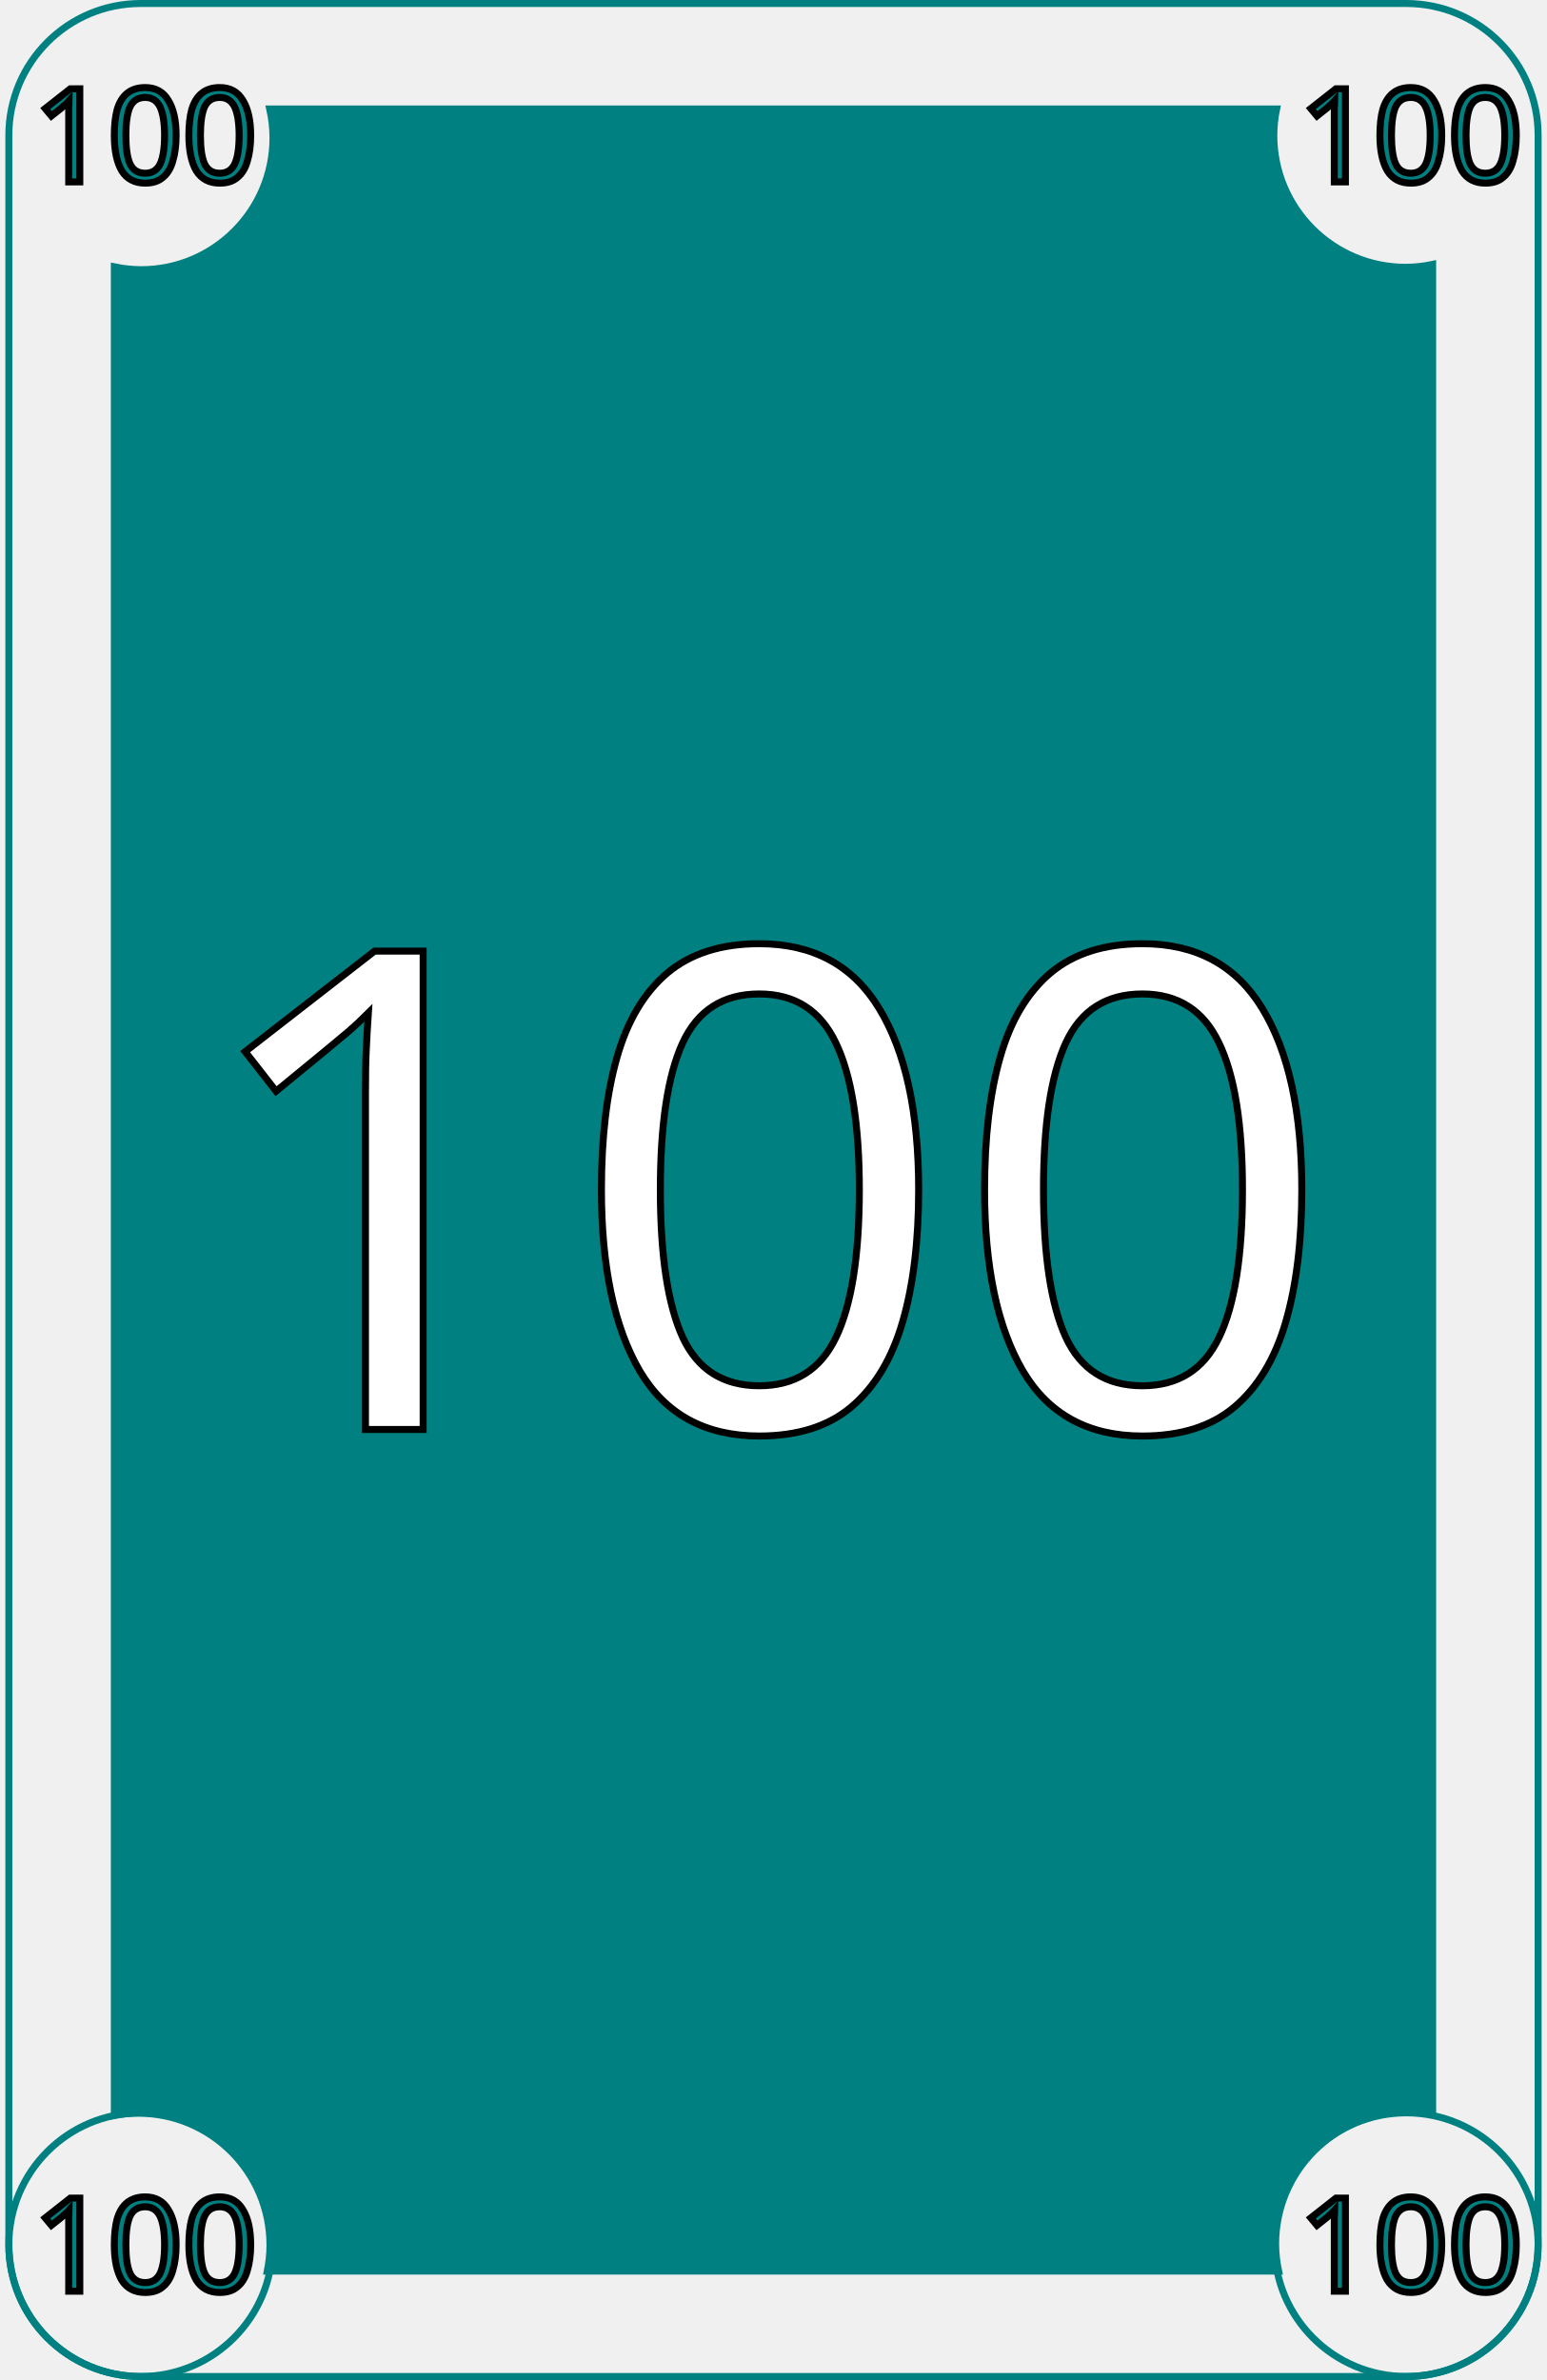
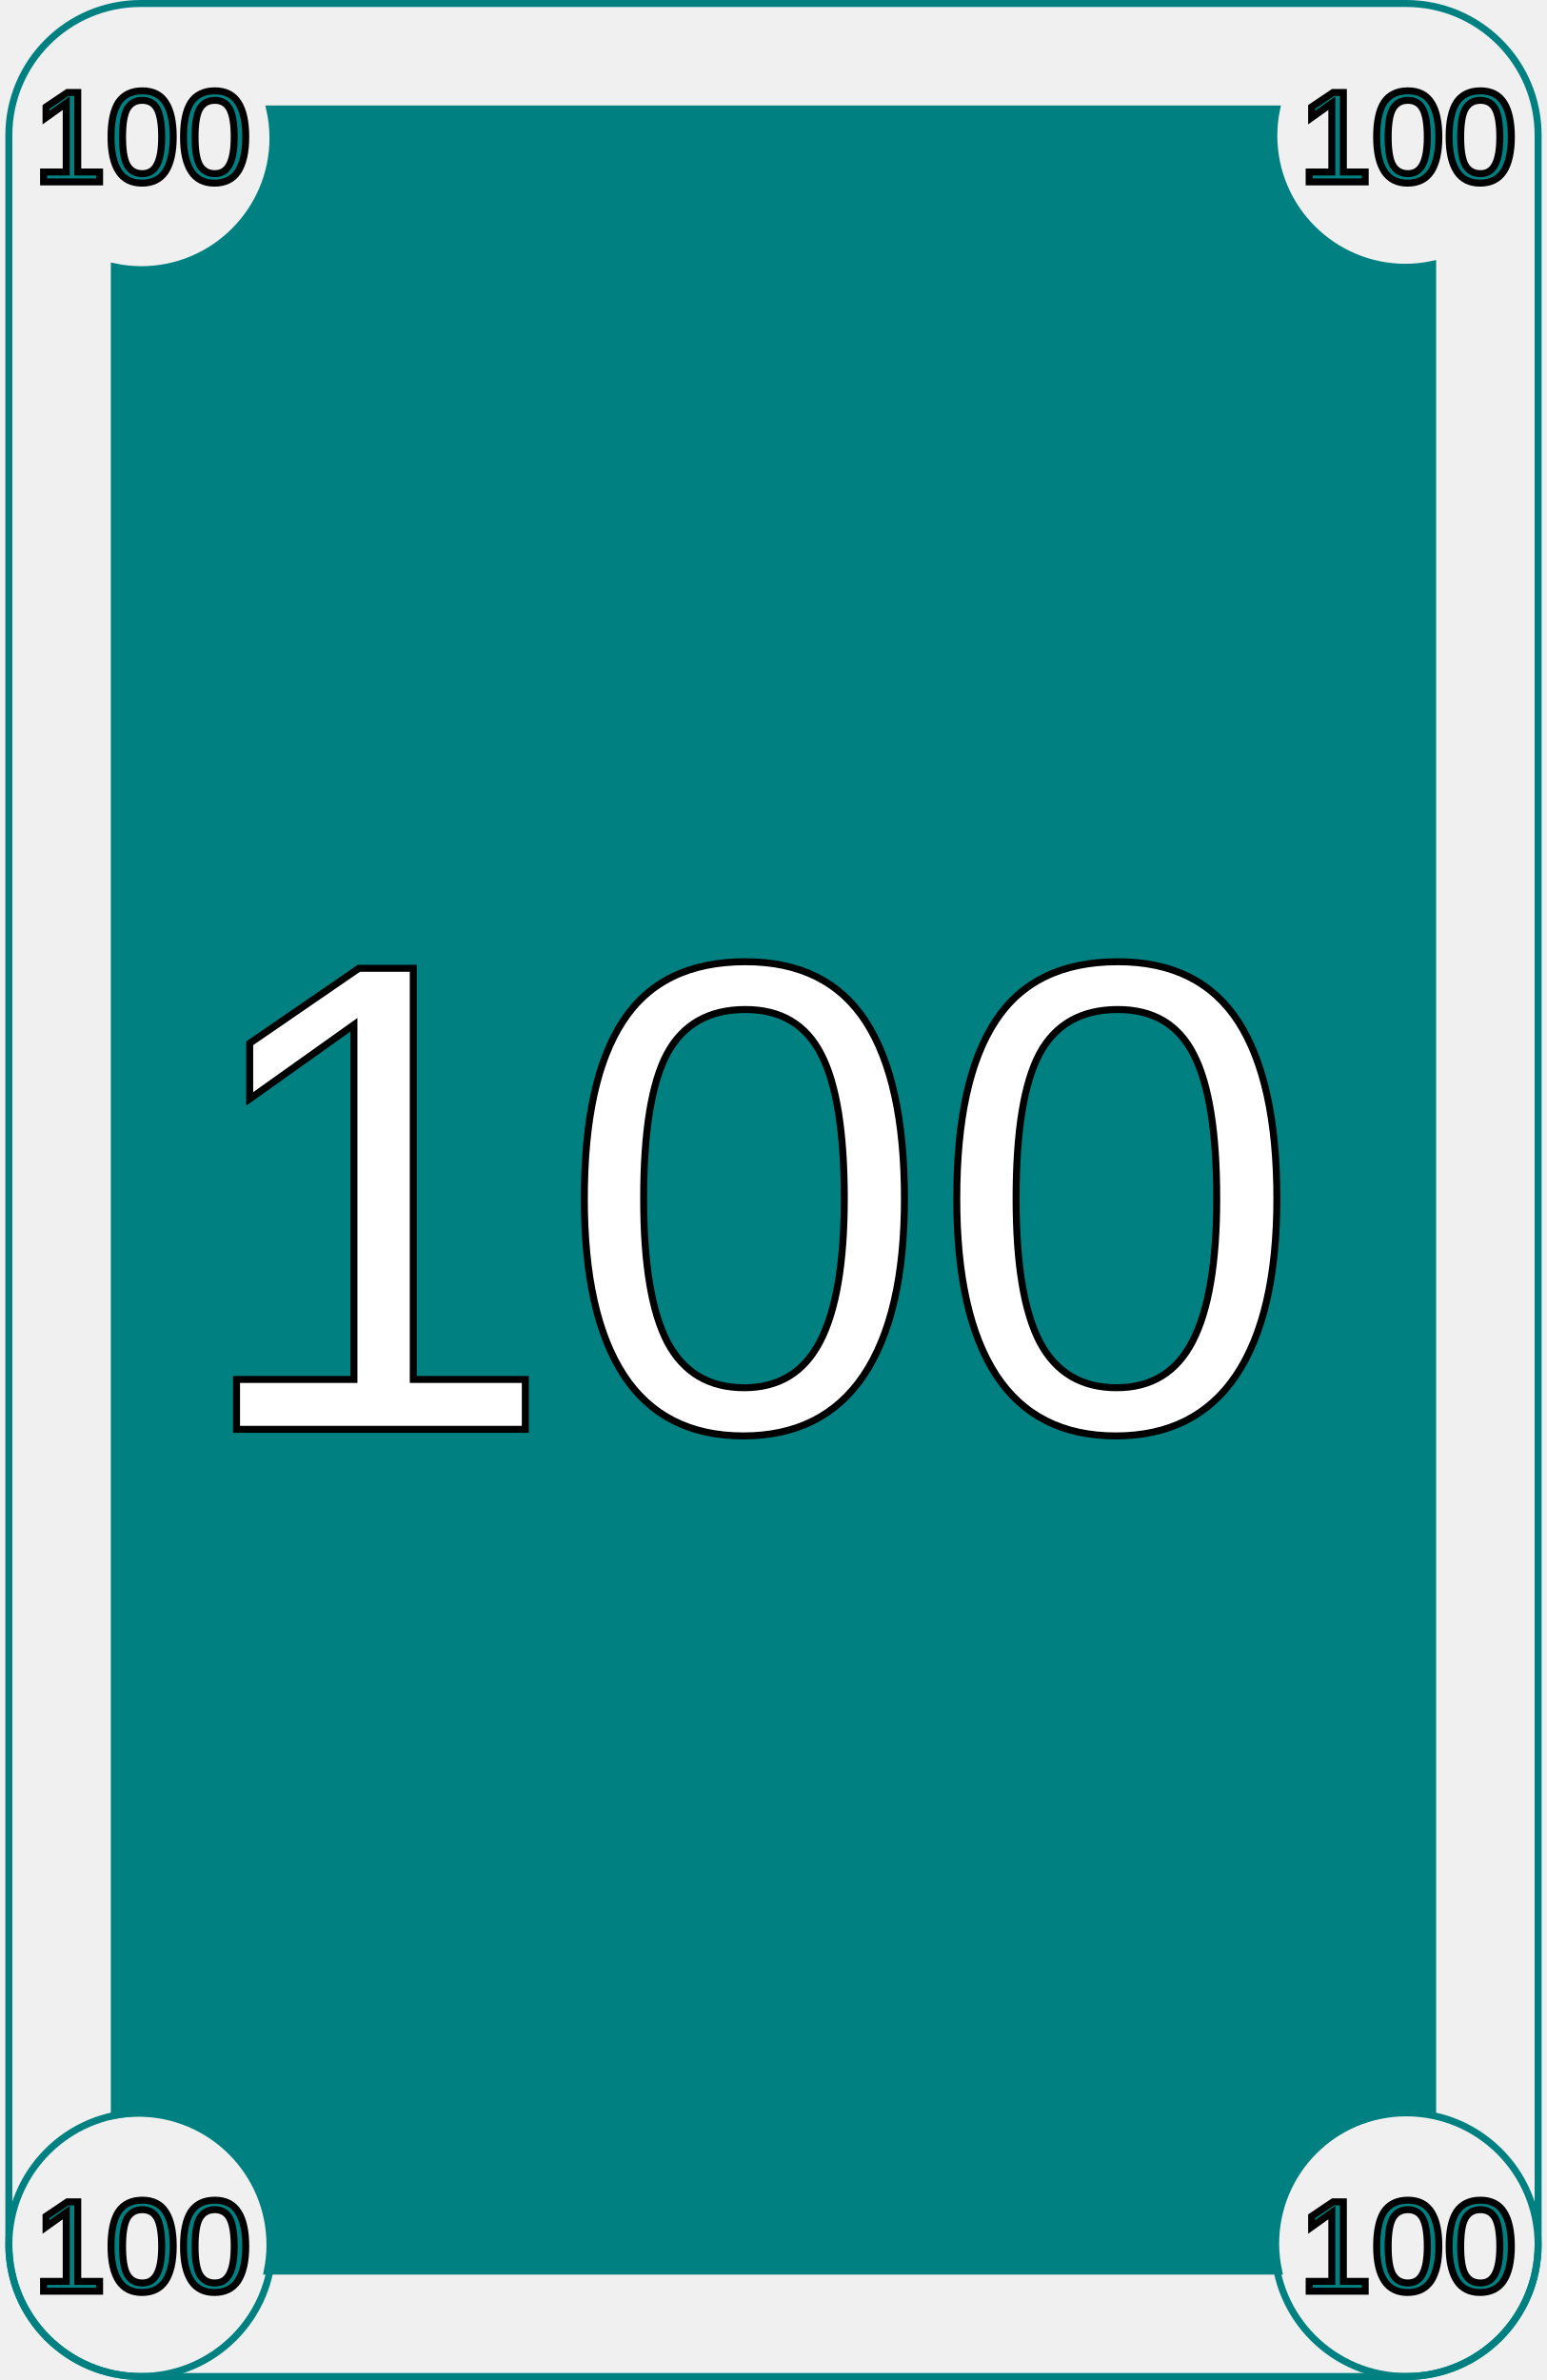
<svg xmlns="http://www.w3.org/2000/svg" width="26mm" height="40mm" viewBox="0 0 58.265 90.265" version="1.1" id="svg5">
  <defs id="defs2" />
  <g id="layer1" transform="translate(-17.03618,-255.6019)">
    <g id="g4876" transform="translate(-111.4587,56.8581)">
      <g id="g3246-6" transform="translate(78.0567,-1.361663)">
        <circle style="fill:none;stroke:#008080;stroke-width:0.265;stroke-opacity:1" id="path1141-1-9-3-8-28" cx="103.57" cy="285.238" r="5" />
-         <text xml:space="preserve" style="font-style:normal;font-variant:normal;font-weight:normal;font-stretch:normal;font-size:4.939px;font-family:'Noto Sans';-inkscape-font-specification:'Noto Sans';fill:none;stroke:#000000;stroke-width:0.265;stroke-opacity:1" x="99.512" y="287.003" id="text1197-0-7-9-9-4">
-           <tspan id="tspan1195-6-7-0-6-7" style="font-style:normal;font-variant:normal;font-weight:normal;font-stretch:normal;font-size:4.939px;font-family:'Noto Sans';-inkscape-font-specification:'Noto Sans';fill:#008080;fill-opacity:1;stroke-width:0.265" x="99.512" y="287.003">100</tspan>
+         <text xml:space="preserve" style="font-style:normal;font-variant:normal;font-weight:normal;font-stretch:normal;font-size:4.939px;font-family:'Arial';-inkscape-font-specification:'Arial';fill:none;stroke:#000000;stroke-width:0.265;stroke-opacity:1" x="99.512" y="287.003" id="text1197-0-7-9-9-4">
+           <tspan id="tspan1195-6-7-0-6-7" style="font-style:normal;font-variant:normal;font-weight:normal;font-stretch:normal;font-size:4.939px;font-family:'Arial';-inkscape-font-specification:'Arial';fill:#008080;fill-opacity:1;stroke-width:0.265" x="99.512" y="287.003">100</tspan>
        </text>
        <circle style="fill:none;stroke:#008080;stroke-width:0.265;stroke-opacity:1" id="path1141-5-6-8-4-2" cx="55.57" cy="285.238" r="5" />
-         <text xml:space="preserve" style="font-style:normal;font-variant:normal;font-weight:normal;font-stretch:normal;font-size:4.939px;font-family:'Noto Sans';-inkscape-font-specification:'Noto Sans';fill:none;stroke:#000000;stroke-width:0.265;stroke-opacity:1" x="51.512" y="287.003" id="text1197-9-7-8-3-4">
-           <tspan id="tspan1195-4-3-5-3-0" style="font-style:normal;font-variant:normal;font-weight:normal;font-stretch:normal;font-size:4.939px;font-family:'Noto Sans';-inkscape-font-specification:'Noto Sans';fill:#008080;fill-opacity:1;stroke-width:0.265" x="51.512" y="287.003">100</tspan>
+         <text xml:space="preserve" style="font-style:normal;font-variant:normal;font-weight:normal;font-stretch:normal;font-size:4.939px;font-family:'Arial';-inkscape-font-specification:'Arial';fill:none;stroke:#000000;stroke-width:0.265;stroke-opacity:1" x="51.512" y="287.003" id="text1197-9-7-8-3-4">
+           <tspan id="tspan1195-4-3-5-3-0" style="font-style:normal;font-variant:normal;font-weight:normal;font-stretch:normal;font-size:4.939px;font-family:'Arial';-inkscape-font-specification:'Arial';fill:#008080;fill-opacity:1;stroke-width:0.265" x="51.512" y="287.003">100</tspan>
        </text>
        <rect style="fill:none;stroke:#008080;stroke-width:0.265;stroke-opacity:1" id="rect111-6-0-3-6" width="58" height="90" x="50.57" y="200.238" rx="5" />
        <path id="rect111-3-5-9-8-2" style="fill:#008080;stroke:#008080;stroke-width:0.265;stroke-opacity:1" d="m 60.464,204.238 a 5,5 0 0 1 0.124,1.096 5,5 0 0 1 -5,5 5,5 0 0 1 -1.017,-0.109 v 70.111 a 5,5 0 0 1 0.903,-0.085 5,5 0 0 1 5,5 5,5 0 0 1 -0.102,0.988 h 38.356 a 5,5 0 0 1 -0.113,-1.029 5,5 0 0 1 5,-5 5,5 0 0 1 0.955,0.092 v -70.17 a 5,5 0 0 1 -1.024,0.111 5,5 0 0 1 -5,-5 5,5 0 0 1 0.105,-1.004 z" />
        <circle style="fill:none;stroke:none;stroke-width:0.265;stroke-opacity:1" id="path1141-0-6-6-6-9" cx="55.57" cy="205.238" r="5" />
-         <text xml:space="preserve" style="font-style:normal;font-variant:normal;font-weight:normal;font-stretch:normal;font-size:4.939px;font-family:'Noto Sans';-inkscape-font-specification:'Noto Sans';fill:none;stroke:#000000;stroke-width:0.265;stroke-opacity:1" x="51.512" y="207.003" id="text1197-91-3-3-0-9">
-           <tspan id="tspan1195-7-9-8-4-0" style="font-style:normal;font-variant:normal;font-weight:normal;font-stretch:normal;font-size:4.939px;font-family:'Noto Sans';-inkscape-font-specification:'Noto Sans';fill:#008080;fill-opacity:1;stroke-width:0.265" x="51.512" y="207.003">100</tspan>
+         <text xml:space="preserve" style="font-style:normal;font-variant:normal;font-weight:normal;font-stretch:normal;font-size:4.939px;font-family:'Arial';-inkscape-font-specification:'Arial';fill:none;stroke:#000000;stroke-width:0.265;stroke-opacity:1" x="51.512" y="207.003" id="text1197-91-3-3-0-9">
+           <tspan id="tspan1195-7-9-8-4-0" style="font-style:normal;font-variant:normal;font-weight:normal;font-stretch:normal;font-size:4.939px;font-family:'Arial';-inkscape-font-specification:'Arial';fill:#008080;fill-opacity:1;stroke-width:0.265" x="51.512" y="207.003">100</tspan>
        </text>
        <circle style="fill:none;stroke:none;stroke-width:0.265;stroke-opacity:1" id="path1141-4-5-8-8" cx="103.57" cy="205.238" r="5" />
-         <text xml:space="preserve" style="font-style:normal;font-variant:normal;font-weight:normal;font-stretch:normal;font-size:4.939px;font-family:'Noto Sans';-inkscape-font-specification:'Noto Sans';fill:none;stroke:#000000;stroke-width:0.265;stroke-opacity:1" x="99.512" y="207.003" id="text1197-8-6-8-1">
-           <tspan id="tspan1195-1-1-8-3" style="font-style:normal;font-variant:normal;font-weight:normal;font-stretch:normal;font-size:4.939px;font-family:'Noto Sans';-inkscape-font-specification:'Noto Sans';fill:#008080;fill-opacity:1;stroke-width:0.265" x="99.512" y="207.003">100</tspan>
+         <text xml:space="preserve" style="font-style:normal;font-variant:normal;font-weight:normal;font-stretch:normal;font-size:4.939px;font-family:'Arial';-inkscape-font-specification:'Arial';fill:none;stroke:#000000;stroke-width:0.265;stroke-opacity:1" x="99.512" y="207.003" id="text1197-8-6-8-1">
+           <tspan id="tspan1195-1-1-8-3" style="font-style:normal;font-variant:normal;font-weight:normal;font-stretch:normal;font-size:4.939px;font-family:'Arial';-inkscape-font-specification:'Arial';fill:#008080;fill-opacity:1;stroke-width:0.265" x="99.512" y="207.003">100</tspan>
        </text>
      </g>
-       <text xml:space="preserve" style="font-style:normal;font-variant:normal;font-weight:normal;font-stretch:normal;font-size:25.4px;font-family:'Noto Sans';-inkscape-font-specification:'Noto Sans';fill:#FFFFFF;fill-opacity:1;stroke:#000000;stroke-width:0.265;stroke-opacity:1" x="135.326" y="252.957" id="text1429-2-1-9-1">
+       <text xml:space="preserve" style="font-style:normal;font-variant:normal;font-weight:normal;font-stretch:normal;font-size:25.4px;font-family:'Arial';-inkscape-font-specification:'Arial';fill:#FFFFFF;fill-opacity:1;stroke:#000000;stroke-width:0.265;stroke-opacity:1" x="135.326" y="252.957" id="text1429-2-1-9-1">
        <tspan id="tspan1427-9-5-7-1" style="font-size:25.4px;stroke-width:0.265" x="135.326" y="252.957">100</tspan>
      </text>
    </g>
  </g>
</svg>
